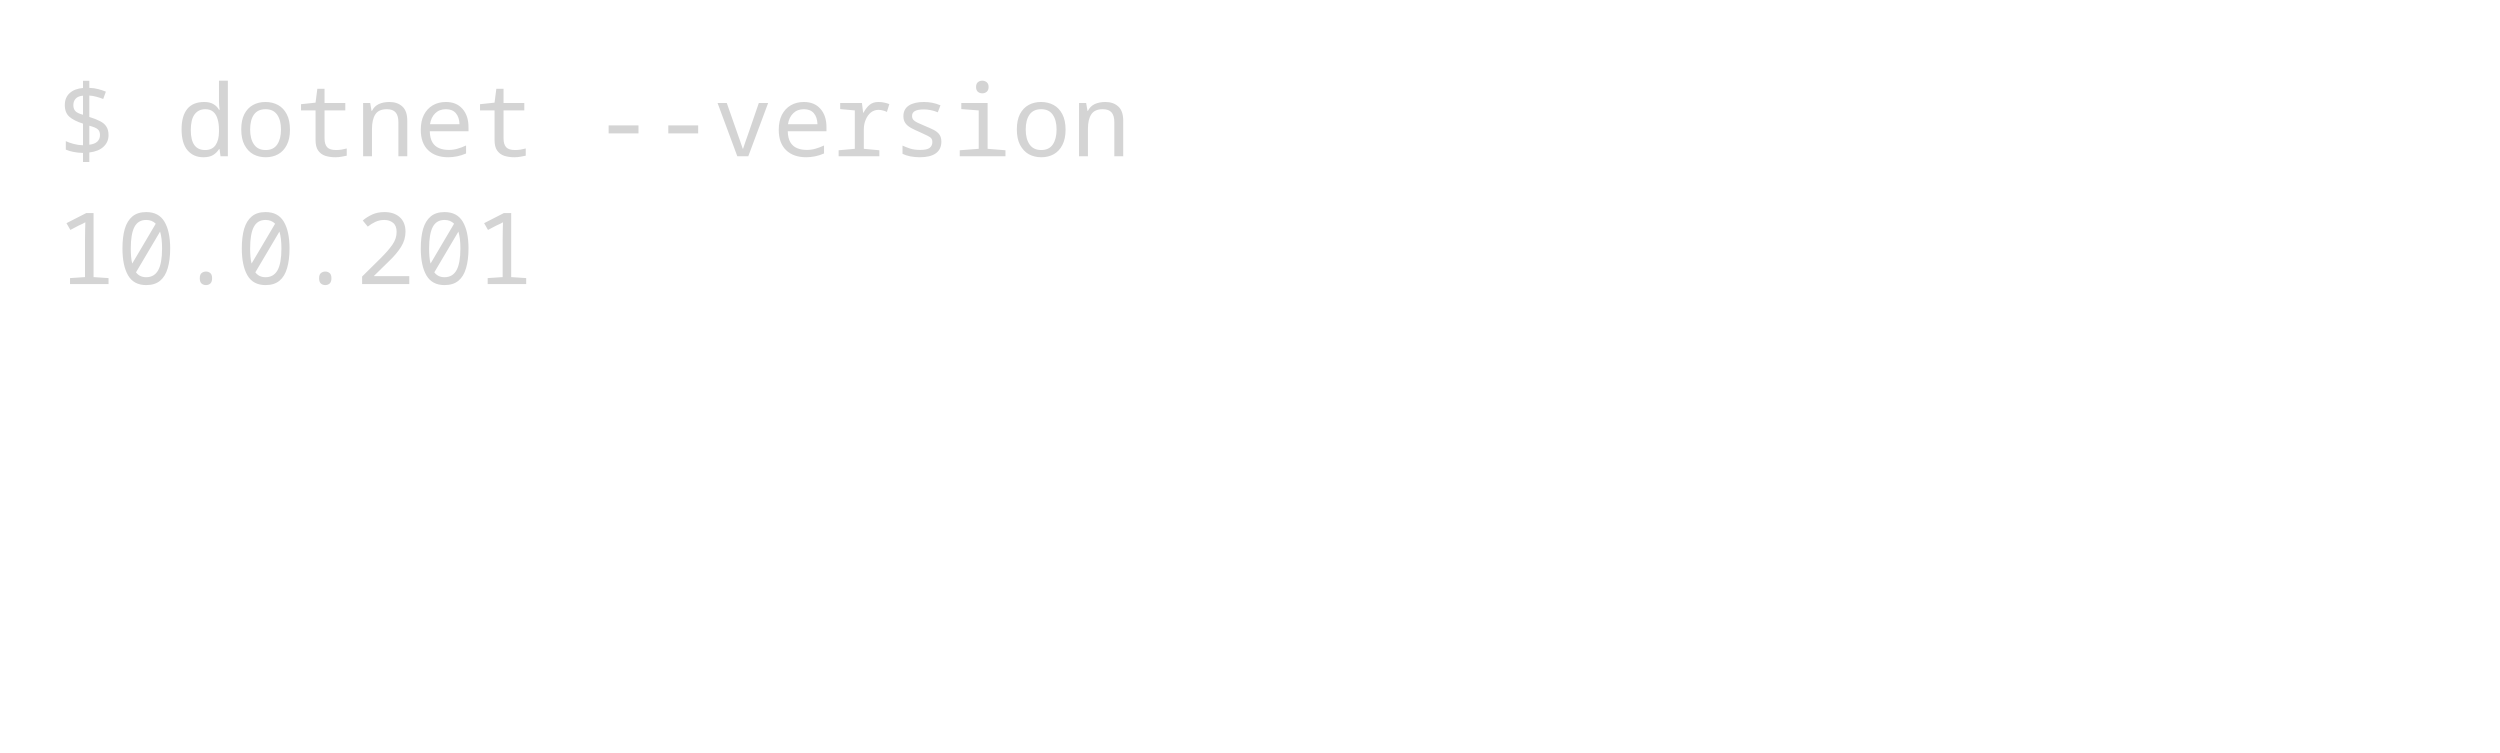
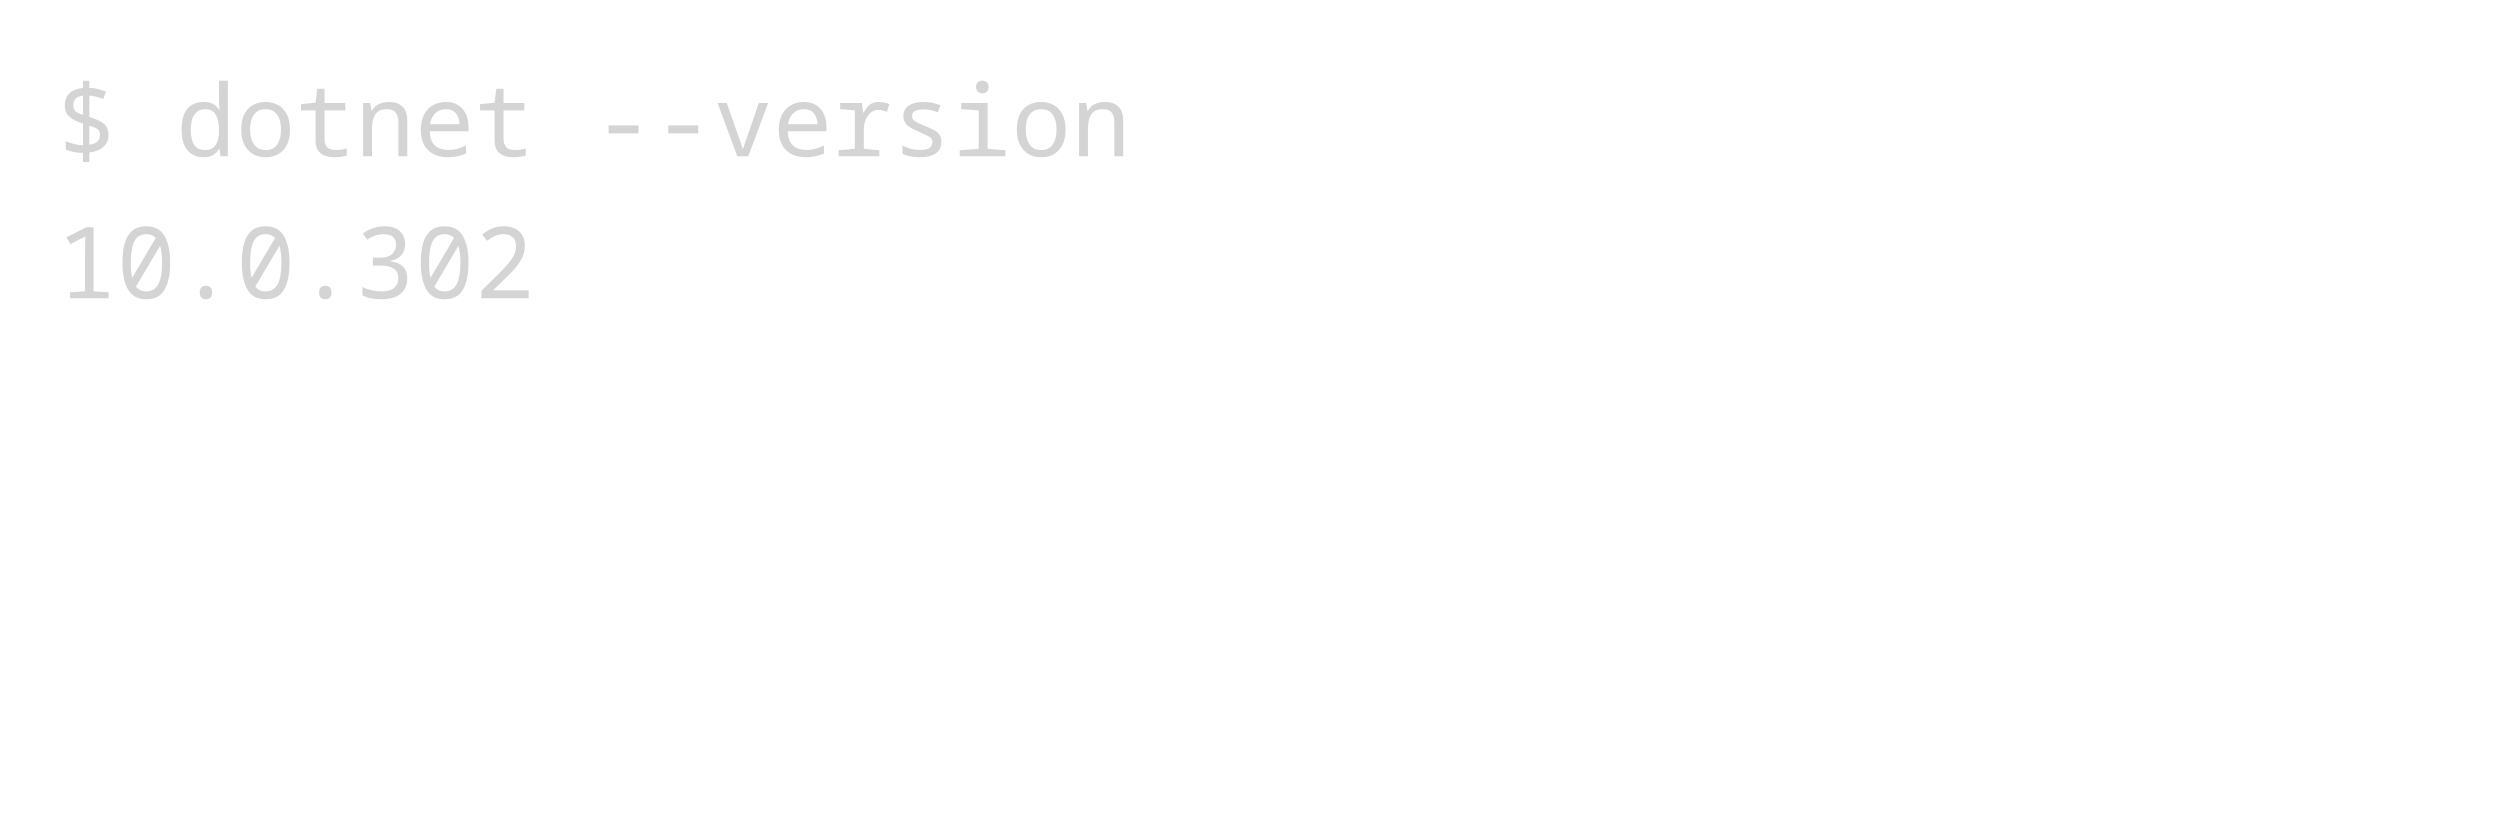
- <svg xmlns="http://www.w3.org/2000/svg" width="352" height="106" viewBox="0 0 352 106" role="img" aria-label="console2svg output">
+ <svg xmlns="http://www.w3.org/2000/svg" width="352" height="116" viewBox="0 0 352 116" role="img" aria-label="console2svg output">
  <style>
.crt {
  font-family: ui-monospace,"JetBrains Mono","Cascadia Mono","Segoe UI Mono","Noto Sans Mono","SFMono-Regular",Menlo,Consolas,monospace;
  font-size: 14px;
}
text {
  dominant-baseline: alphabetic;
}
.bg {
  shape-rendering: crispEdges;
}
</style>
-   <rect x="0" y="0" width="352" height="106" fill="transparent" />
-   <rect x="8" y="8" width="336" height="18" fill="transparent" />
+   <rect x="0" y="0" width="352" height="116" fill="transparent" />
+   <rect x="8" y="8" width="336" height="20" fill="transparent" />
  <text class="crt" x="8" y="22" fill="#d4d4d4">$ dotnet --version</text>
-   <g transform="translate(8 26)">
-     <rect width="336" height="72" fill="transparent" />
-     <text class="crt" x="0" y="14" fill="#d4d4d4" textLength="67.2" lengthAdjust="spacing">10.0.201</text>
+   <g transform="translate(8 28)">
+     <rect width="336" height="80" fill="transparent" />
+     <text class="crt" x="0" y="14" fill="#d4d4d4" textLength="67.2" lengthAdjust="spacing">10.0.302</text>
  </g>
</svg>
